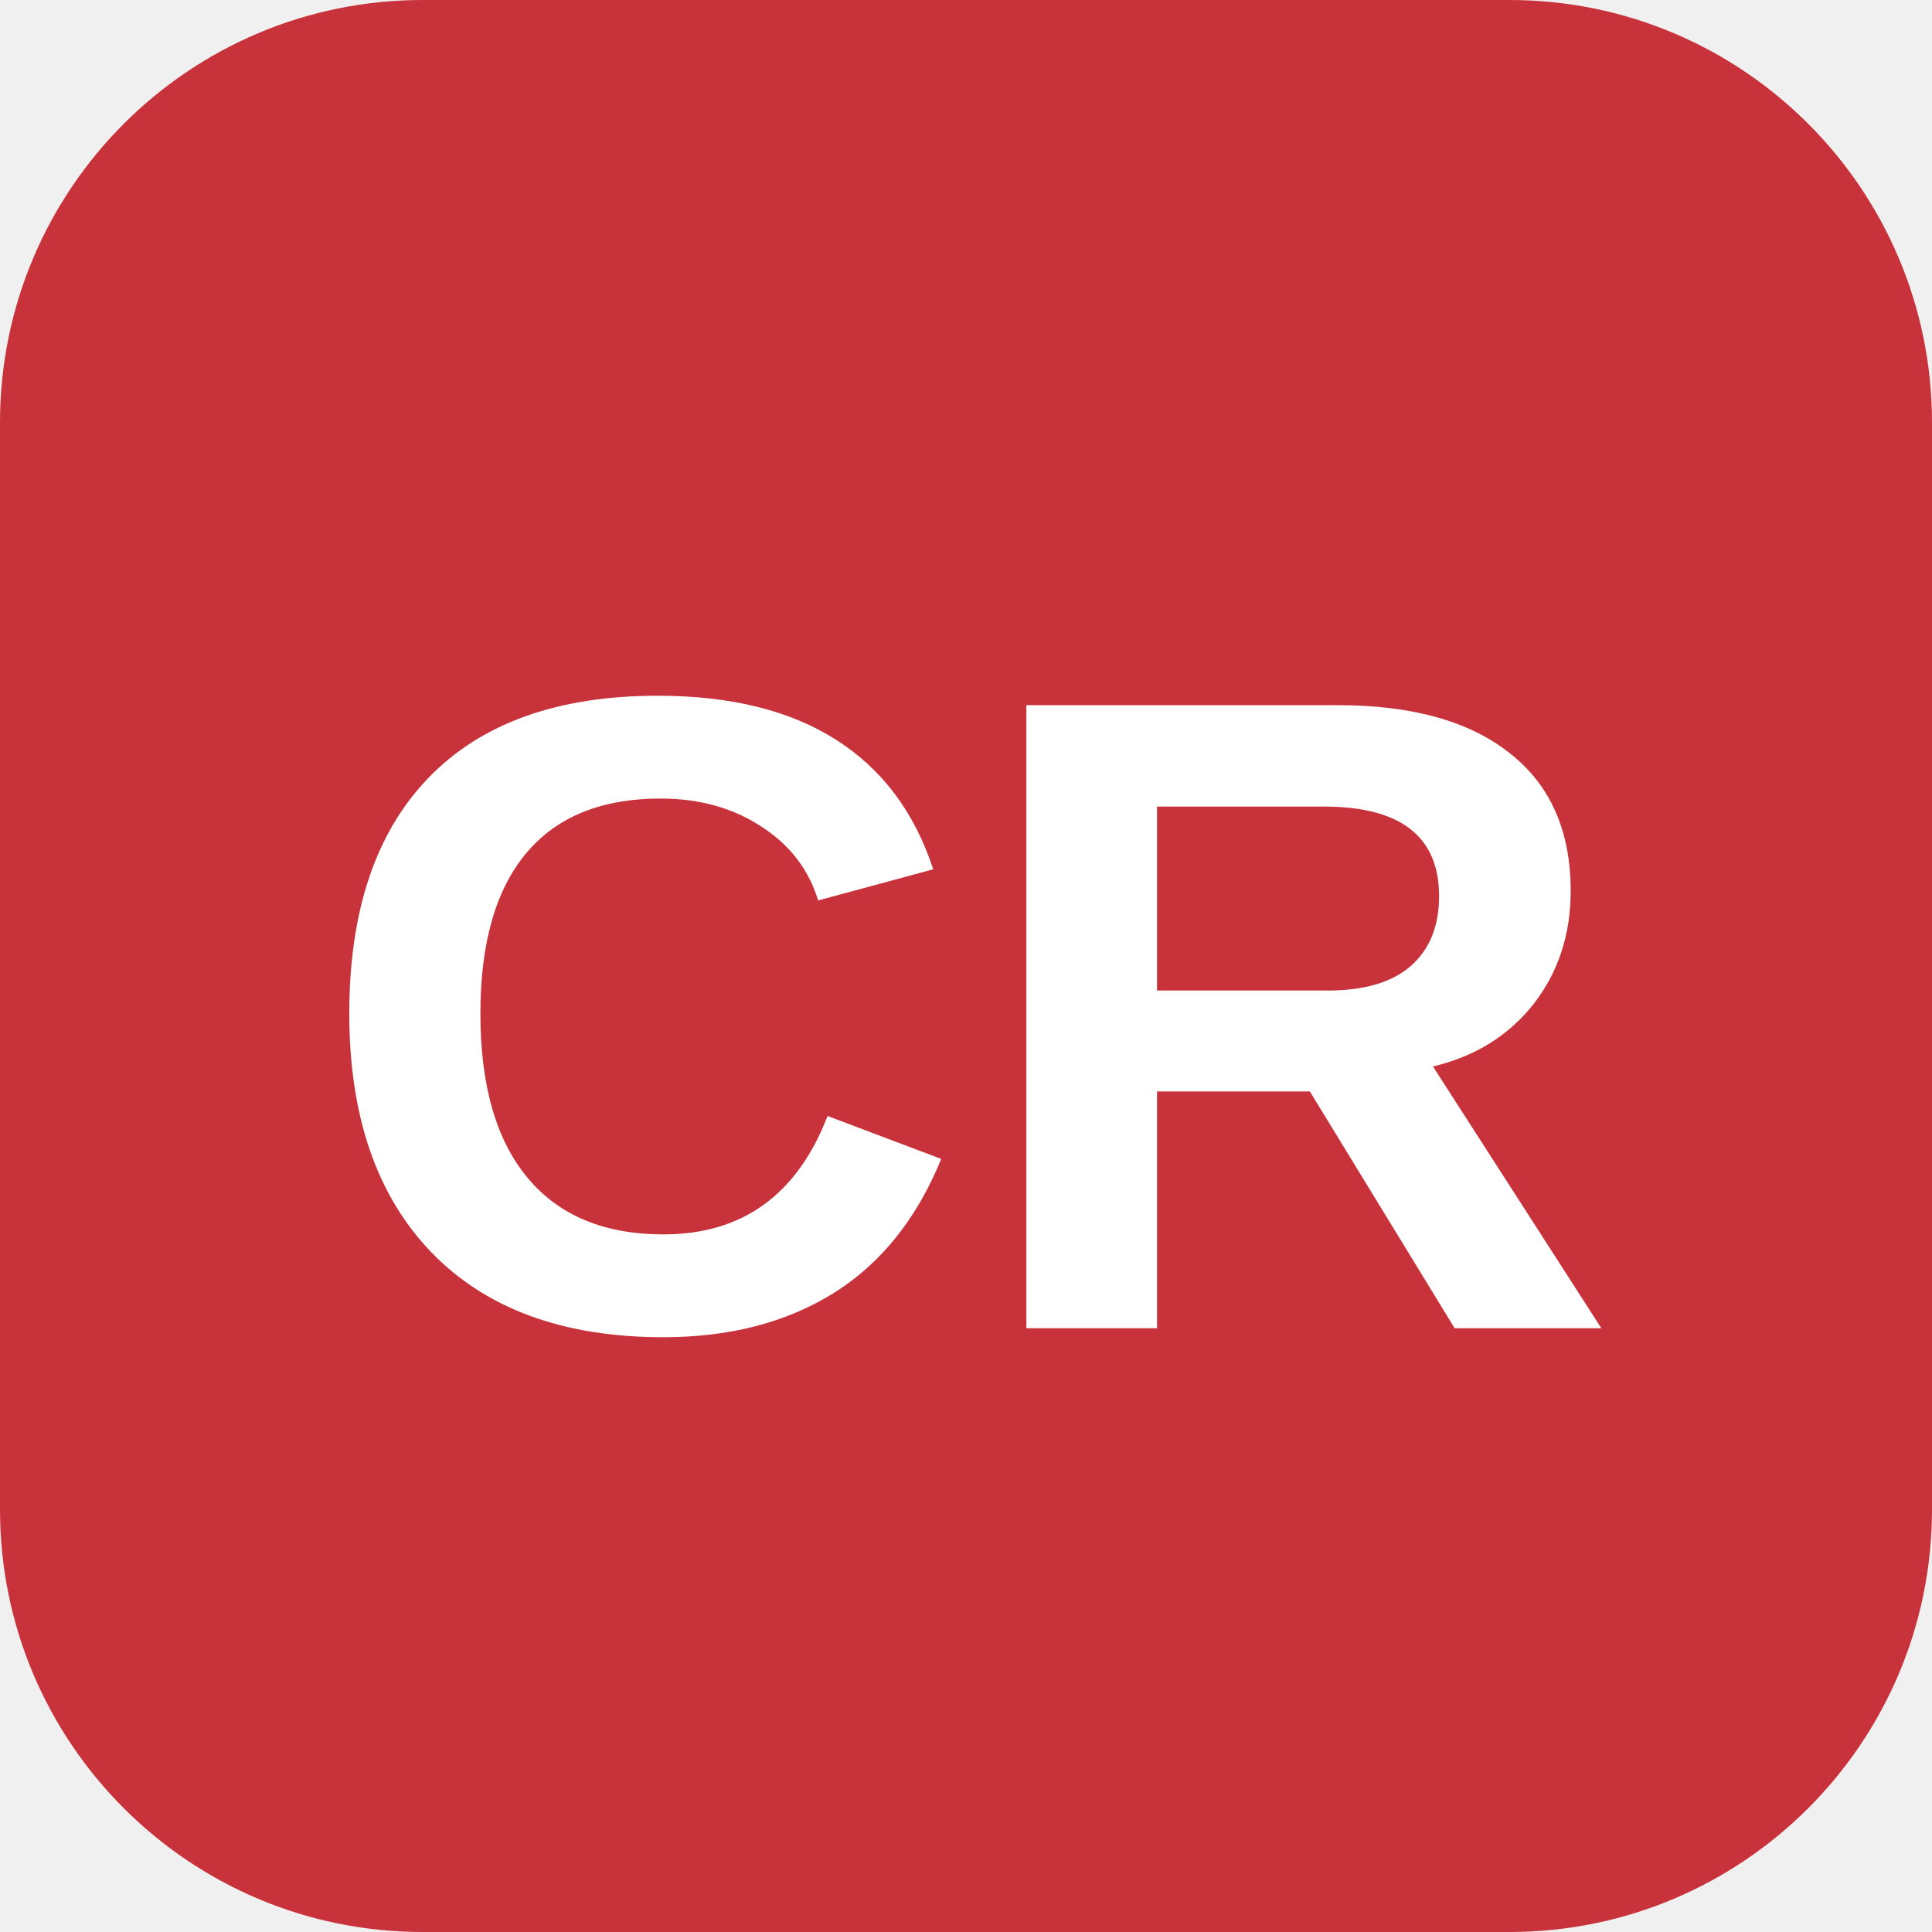
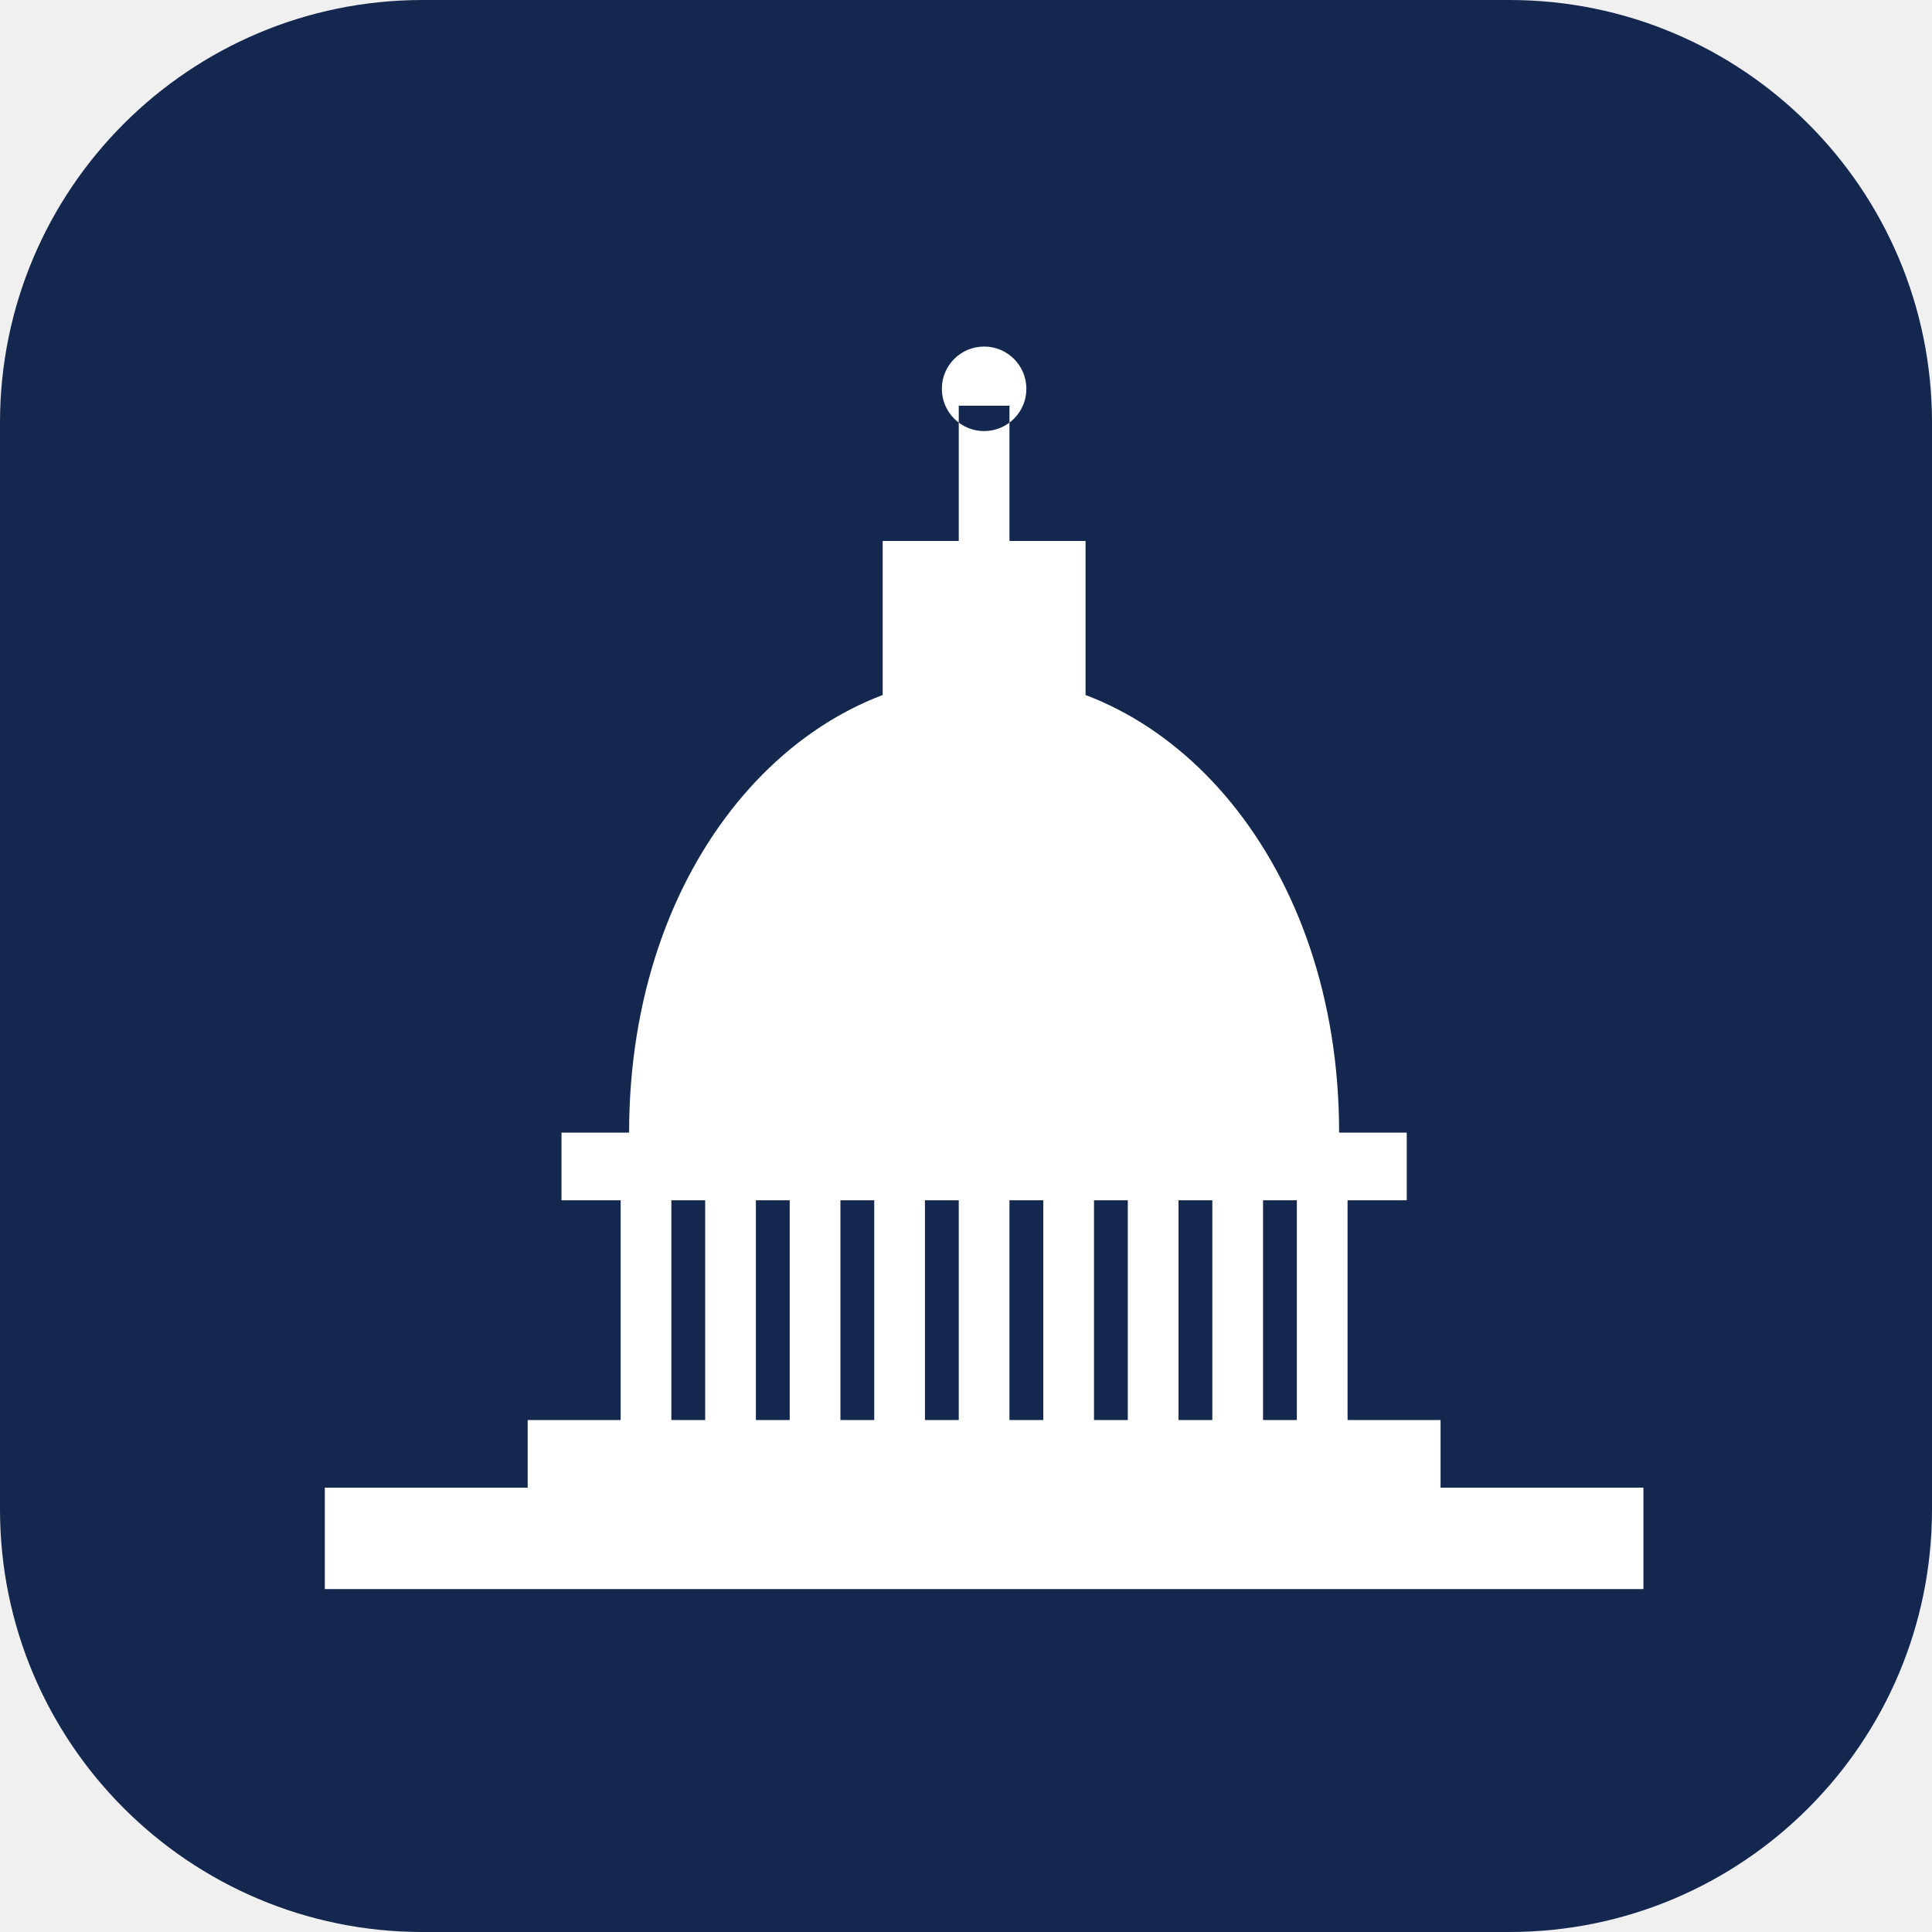
<svg xmlns="http://www.w3.org/2000/svg" viewBox="0 0 64 64">
-   <rect width="64" height="64" rx="14" fill="#c8323a" />
-   <text x="32" y="44" font-family="Arial,Helvetica,sans-serif" font-size="30" font-weight="800" fill="#fff" text-anchor="middle">CR</text>
+   <rect width="64" height="64" rx="14" fill="#14274e" />
+   <g transform="translate(4.6 8.4) scale(0.28)" fill="#fff">
+     <path d="M95 16a5 5 0 1 0 10 0a5 5 0 1 0-10 0ZM97 18h6v16h-6ZM88 34h24v20H88ZM58 104C58 72 78 50 100 50S142 72 142 104ZM50 104h100v8H50ZM57 112h6v26h-6ZM67 112h6v26h-6ZM77 112h6v26h-6ZM87 112h6v26h-6ZM97 112h6v26h-6ZM107 112h6v26h-6ZM117 112h6v26h-6ZM127 112h6v26h-6ZM137 112h6v26h-6ZM46 138h108v8H46ZM22 146h156v12H22Z" />
+   </g>
</svg>
